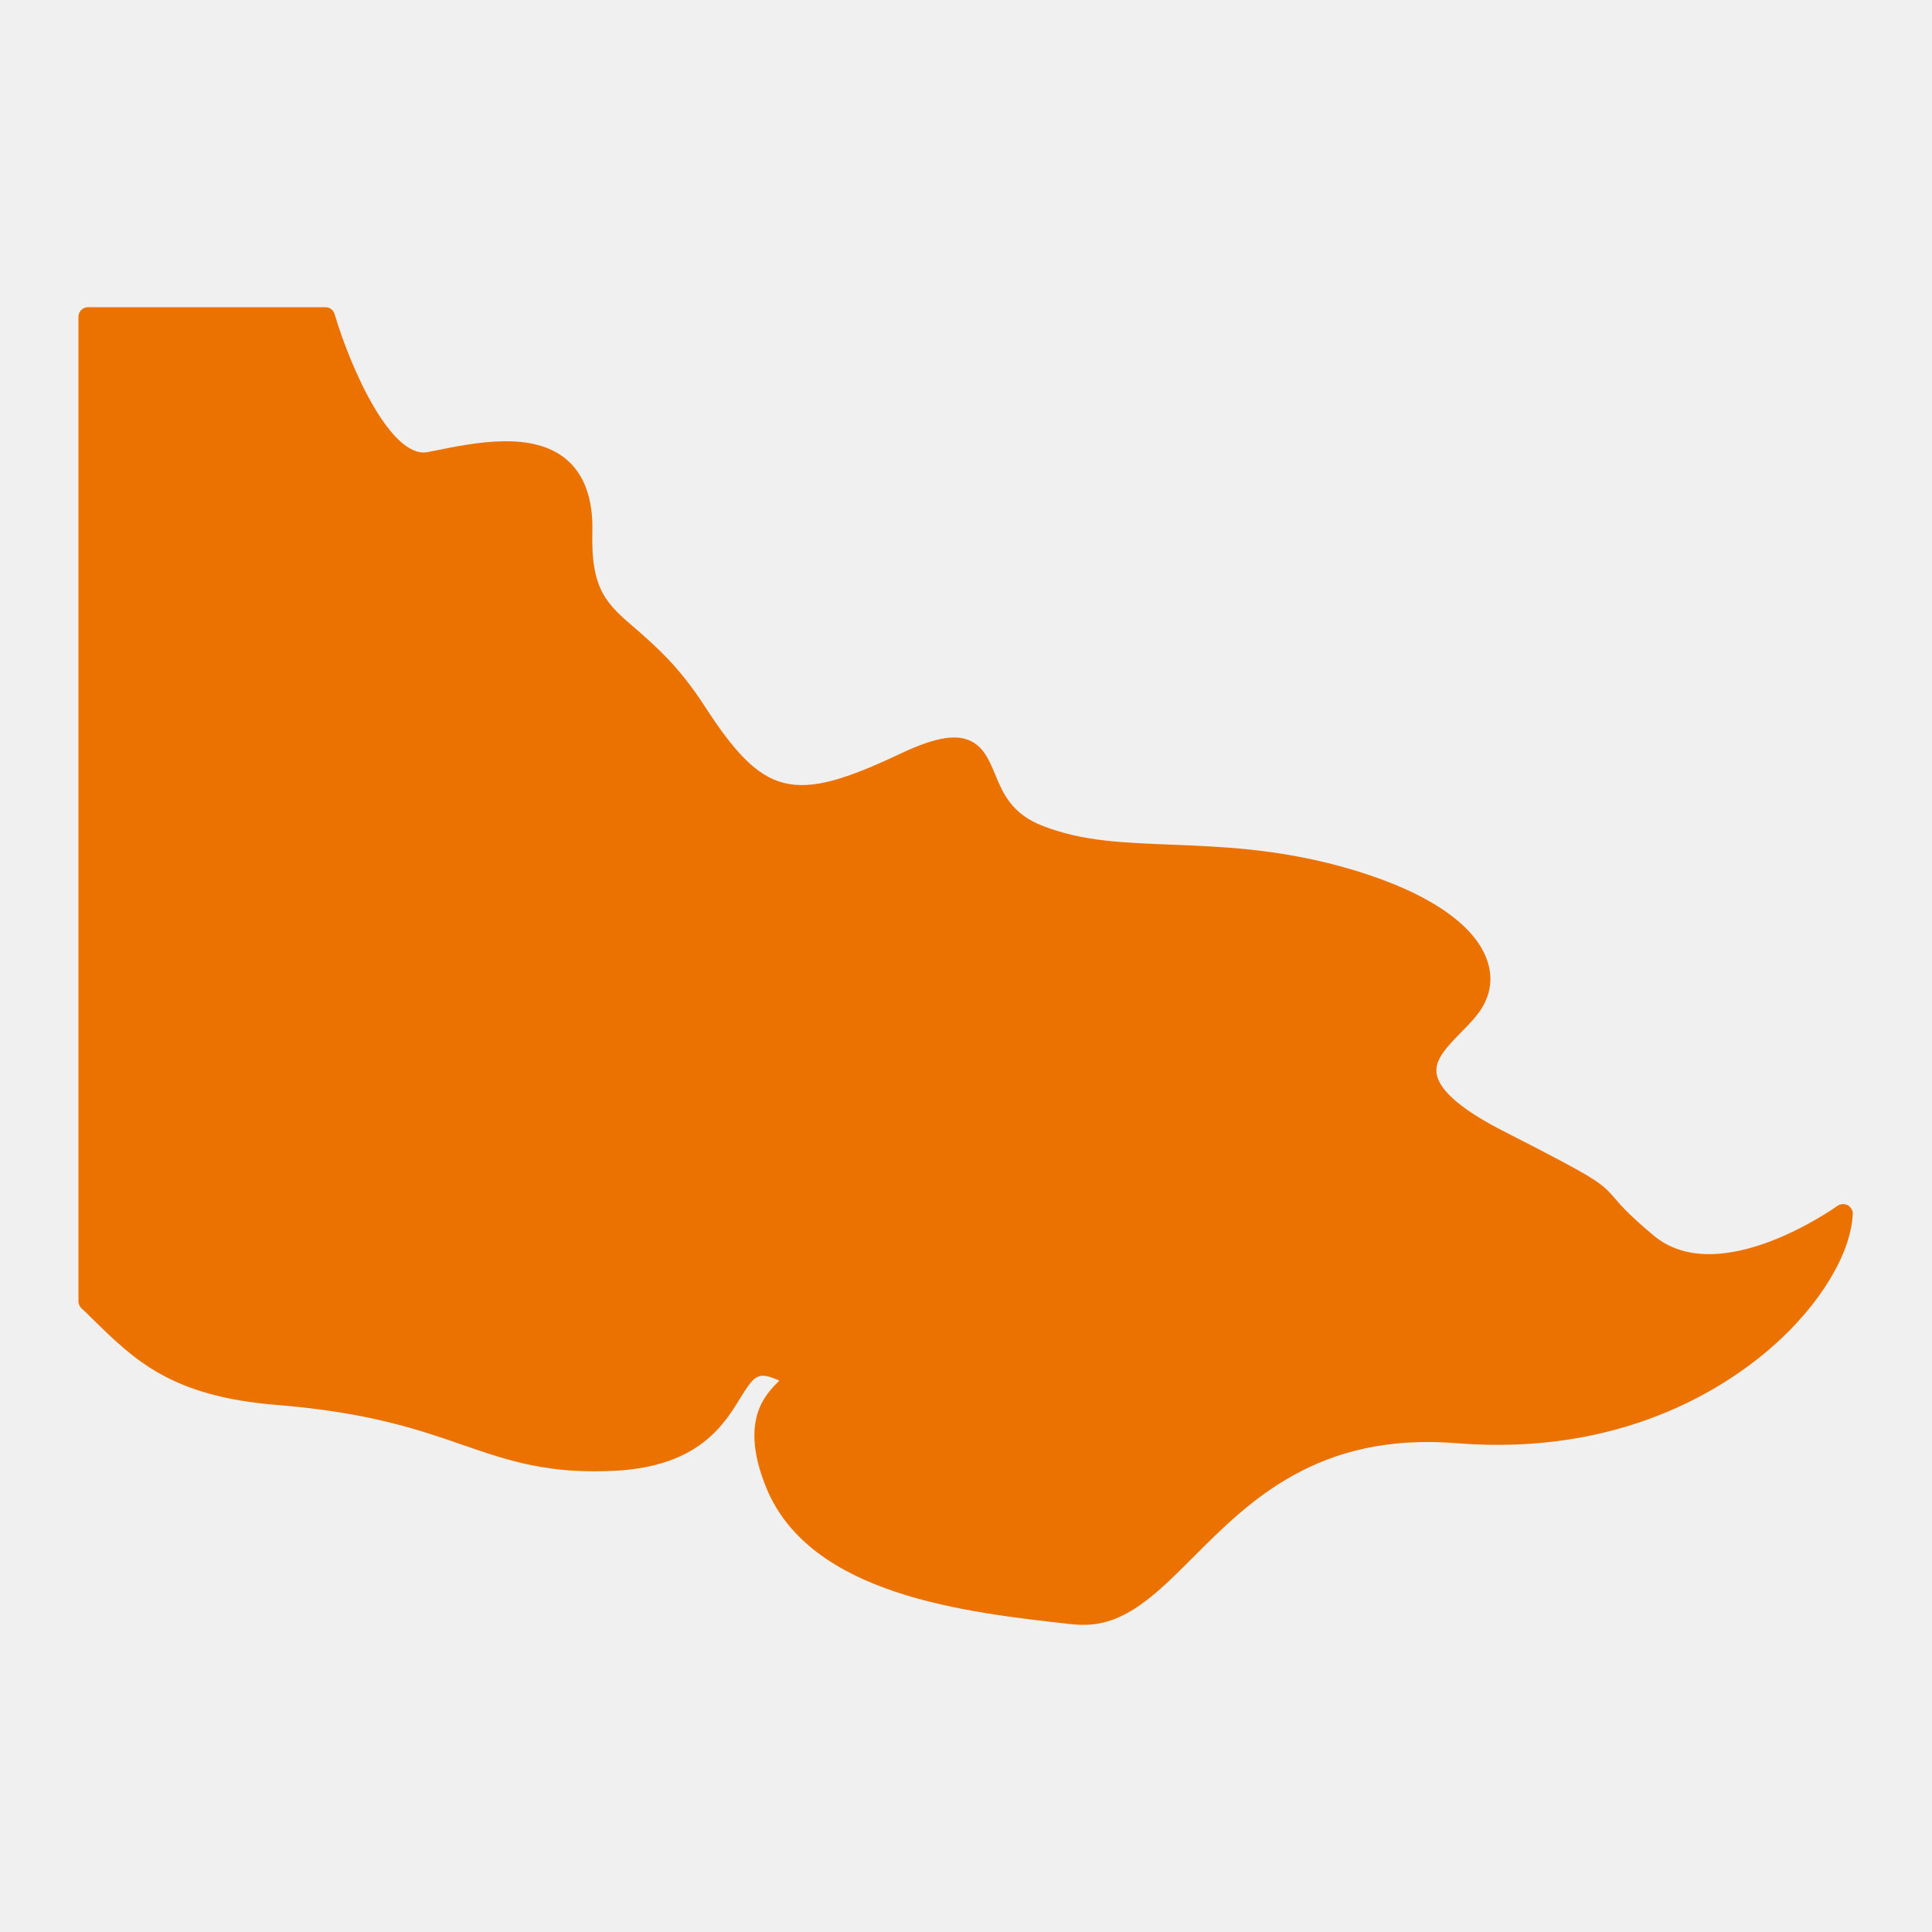
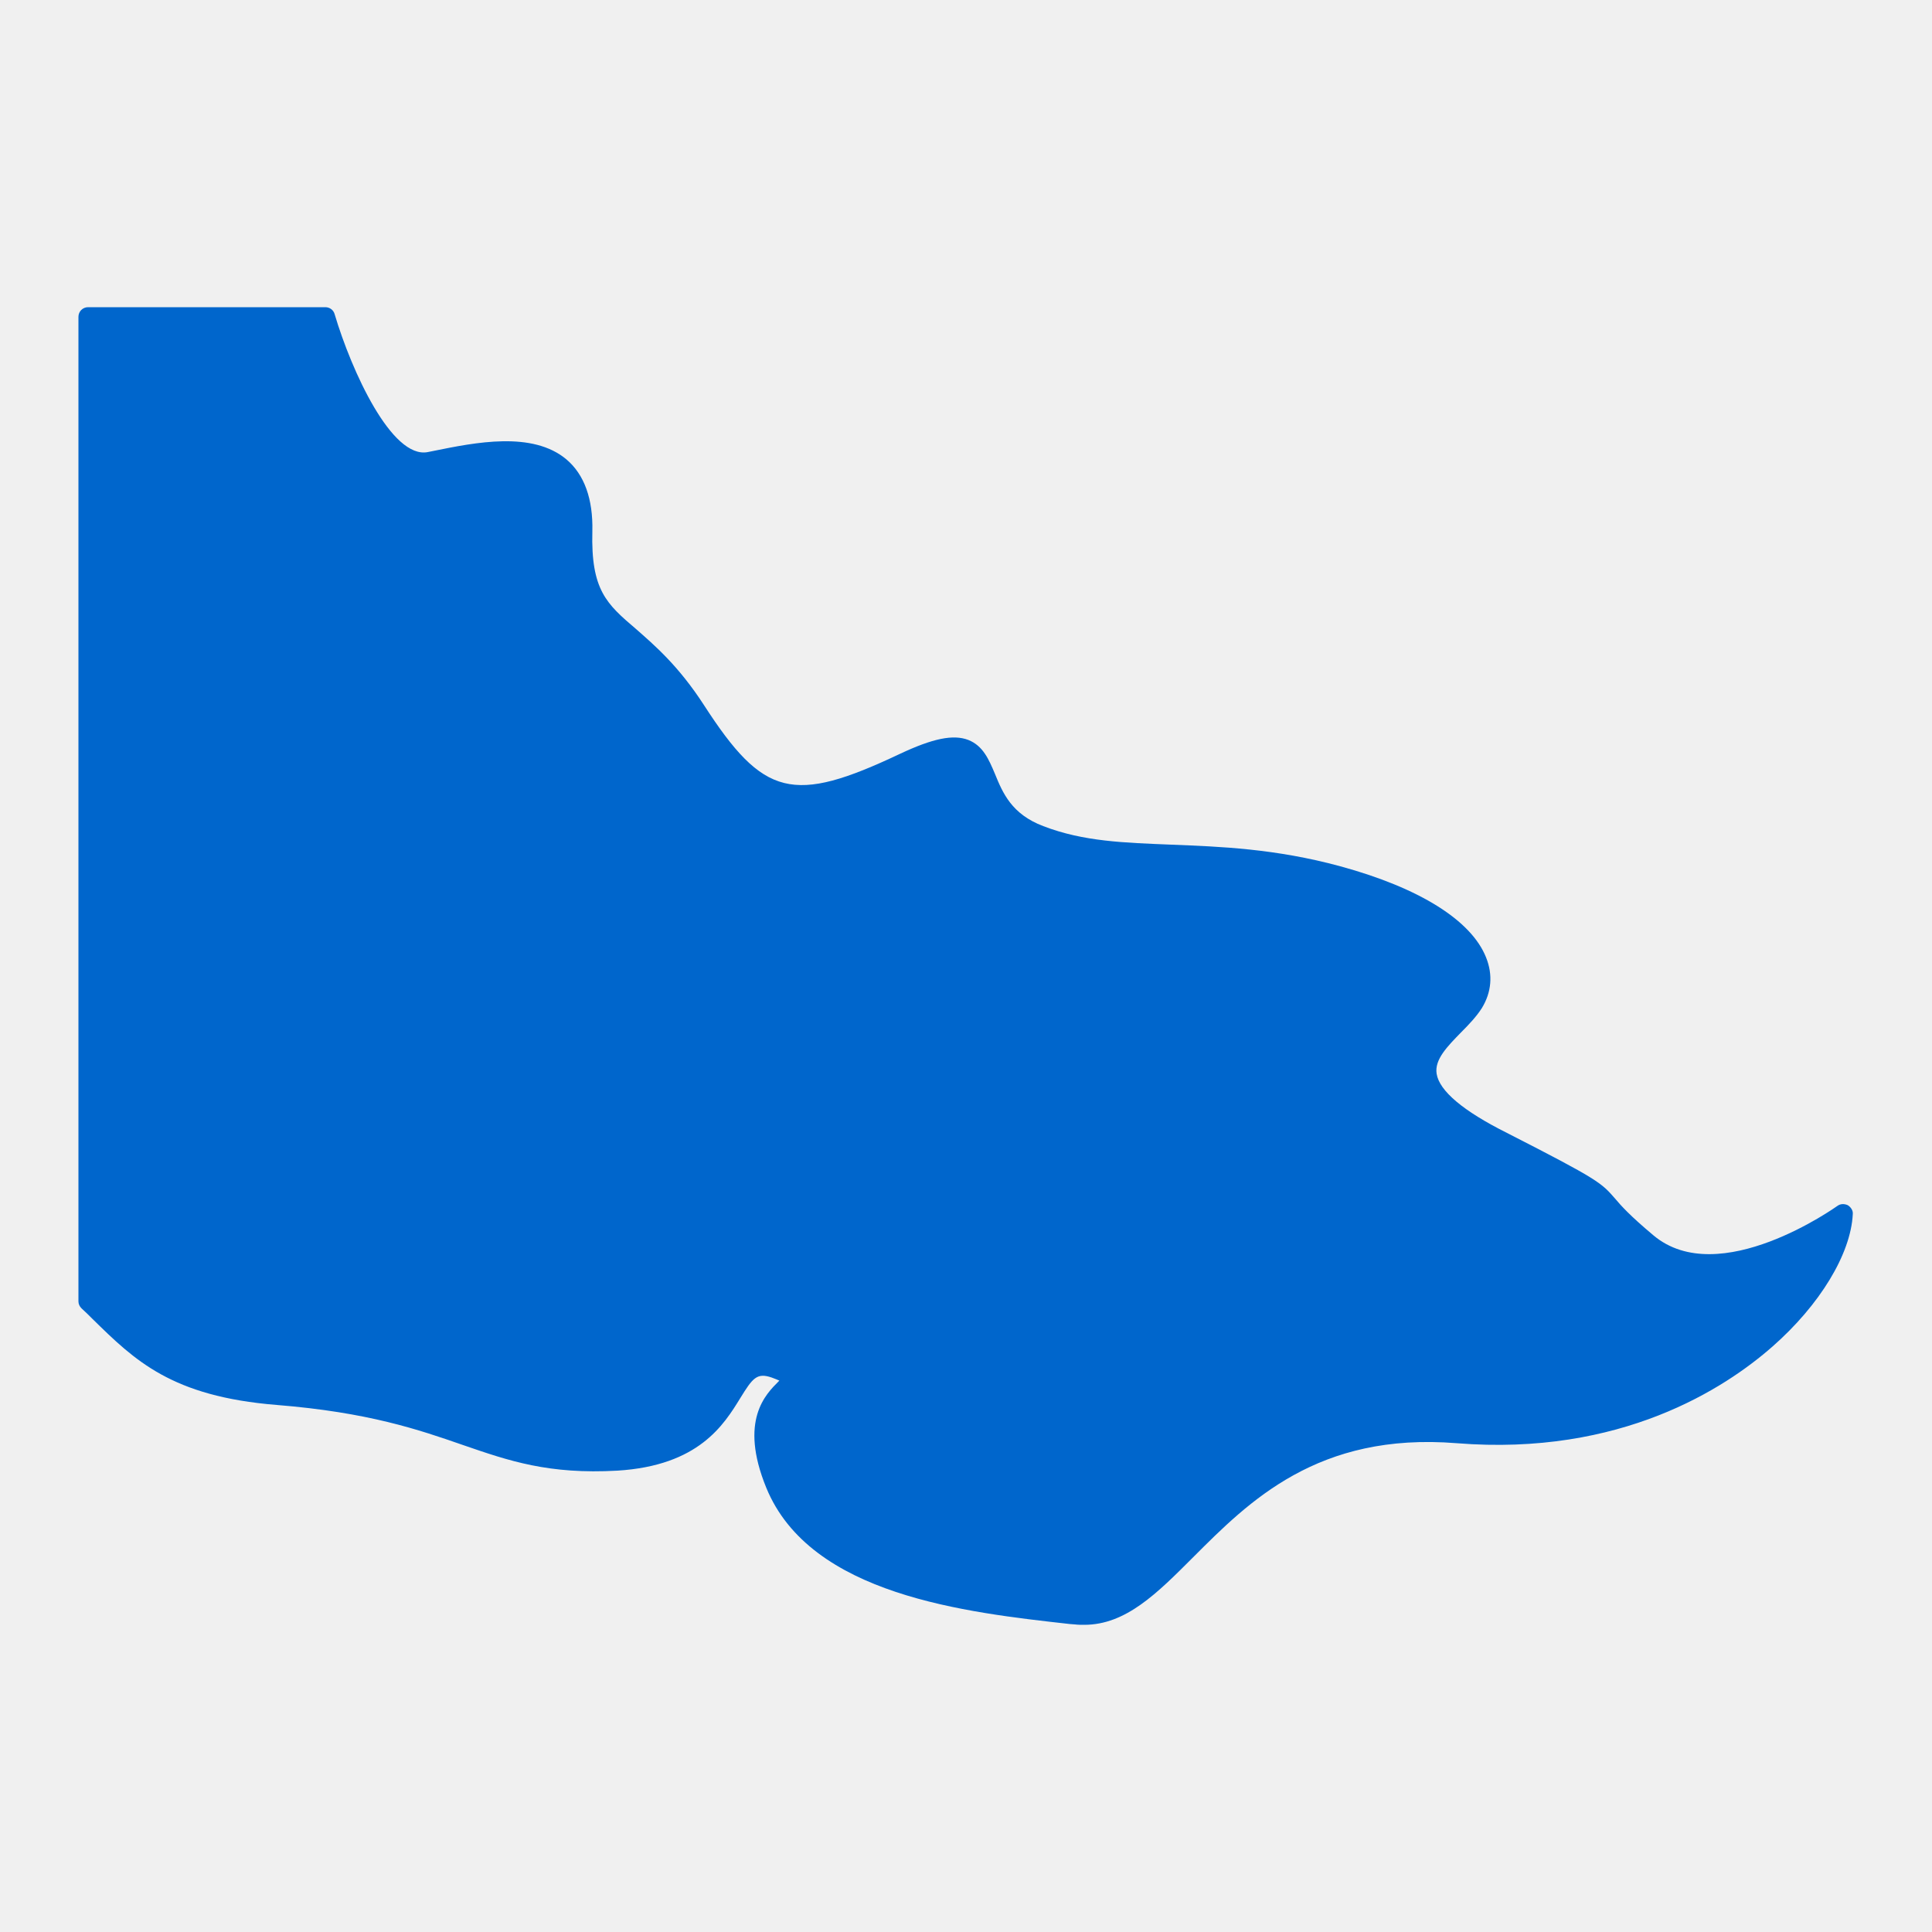
<svg xmlns="http://www.w3.org/2000/svg" version="1.1" id="Layer_1" x="0px" y="0px" viewBox="0 0 500 500" style="enable-background:new 0 0 500 500;" xml:space="preserve">
  <style type="text/css">
	.st0{fill:#FFFFFF;}
- 	.st1{fill:#EC7200;}
+ 	.st1{fill:#0066CC;}
</style>
  <g>
    <path class="st0" d="M477,314c-1,21-37.9,61.9-99.8,56.9s-71.9,49.9-98.8,46.9c-27-3-66.9-7-77.9-33.9c-11-27,14-25,0-30   s-7,22-40.9,24s-38.9-13-87.8-17c-28.6-2.3-36.7-12.5-48.9-24.3V82h61.4c0,0,12,40.4,27,37.4s40.2-9,39.5,18   c-0.6,26.9,12.8,20.9,29.3,46.4c16.5,25.4,25.4,27,53.9,13.5c28.4-13.5,13.5,10.5,35.2,18.7c21.7,8.3,44.1,1.5,77.1,10.5   c32.9,9,41.2,23.2,35.2,33c-6,9.7-27.7,17.9,7.5,35.9s18.7,10.5,37.4,26.2C445.1,337.2,477,314,477,314z" />
    <path class="st1" d="M280.6,420.5c-0.8,0-1.6,0-2.4-0.1l-1.3-0.1c-26.8-3-67.2-7.4-78.6-35.3c-7.1-17.4-0.1-24.2,3.2-27.5   c0.1-0.1,0.2-0.2,0.2-0.2c-0.5-0.2-1.1-0.5-2-0.8c-3.8-1.3-4.9,0.1-8.1,5.3c-4.3,7-10.8,17.5-31.8,18.8c-17.8,1-28-2.5-39.9-6.6   c-11.5-4-24.6-8.5-48.3-10.4c-27.2-2.2-36.7-11.5-47.7-22.3c-0.9-0.9-1.8-1.8-2.8-2.7c-0.5-0.5-0.8-1.1-0.8-1.8V82   c0-1.4,1.1-2.5,2.5-2.5h61.4c1.1,0,2.1,0.7,2.4,1.8c4.4,14.8,14.8,37.5,24.1,35.7l1.5-0.3c10.8-2.2,25.6-5.2,34.4,2.2   c4.6,3.9,6.9,10.2,6.7,18.6c-0.4,15.2,3.7,18.8,11.2,25.2c4.9,4.3,11.1,9.6,17.7,19.8c15.4,23.8,23,25.7,50.7,12.6   c8.5-4,13.8-5.1,17.7-3.6c3.8,1.5,5.3,5,6.9,8.8c2,4.9,4.3,10.4,12.5,13.5c10.4,4,20.9,4.3,33.2,4.8c12.5,0.5,26.8,1,43.7,5.6   c20.5,5.6,33.9,14,37.7,23.6c1.8,4.5,1.4,9-1.1,13.1c-1.4,2.2-3.4,4.3-5.4,6.3c-3.5,3.6-6.9,7-6.3,10.7c0.7,4.4,6.8,9.6,18.2,15.3   c23.7,12.1,24.4,12.9,27.9,16.9c1.6,1.9,3.8,4.4,10,9.6c17,14.3,47.3-7.4,47.6-7.6c0.8-0.6,1.8-0.6,2.7-0.2   c0.8,0.5,1.4,1.4,1.3,2.3c-0.5,10.3-8.5,23.5-20.8,34.3s-39.2,28.4-81.7,25c-36-2.9-53.8,15.1-68.2,29.5   C299.5,412.3,291.4,420.5,280.6,420.5z" />
    <path class="st1" d="M197.4,350.8c1.2,0,2.5,0.2,4,0.8c3.5,1.3,5.5,2.3,5.9,4.4c0.5,2.1-1,3.5-2.4,4.9c-3,2.9-7.9,7.8-2.1,22.1   c10.2,25.1,47.4,29.3,74.5,32.3l1.3,0.1c9.6,1.1,17.1-6.5,26.6-16c15.1-15.2,33.9-34,72.1-30.9c40.6,3.3,66.3-13.5,78-23.8   c9.1-8,15.7-17.4,18.1-25.4c-10.1,6-33.2,17.3-48.8,4.2c-6.5-5.4-8.8-8.1-10.5-10.1c-2.9-3.4-3.5-4.1-26.4-15.8   c-13.2-6.7-19.8-12.8-20.8-19s3.6-10.9,7.7-15c1.9-1.9,3.6-3.7,4.7-5.4c1.6-2.7,1.9-5.6,0.7-8.6c-3.2-8-15.7-15.5-34.4-20.6   c-16.4-4.5-30.3-5-42.6-5.4c-12.7-0.5-23.7-0.9-34.8-5.1c-10.2-3.8-13.2-11-15.3-16.2c-1.4-3.4-2.3-5.4-4.1-6   c-2.4-0.9-7,0.3-13.8,3.5c-11.8,5.6-20.5,8.6-27.8,8.6c-11.2,0-19-7.2-29.2-23c-6.2-9.6-12.1-14.7-16.8-18.7   c-7.7-6.7-13.3-11.5-12.9-29.1c0.2-6.9-1.5-11.8-4.9-14.7c-6.9-5.8-20.4-3.1-30.2-1.1l-1.5,0.3c-0.7,0.1-1.4,0.2-2.1,0.2   c-14.3,0-24.6-29.2-27.2-37.6h-57v251.1c0.7,0.7,1.4,1.3,2,2c10.7,10.5,19.1,18.8,44.6,20.9c24.4,2,37.7,6.6,49.5,10.7   s21.2,7.3,37.9,6.3c18.4-1.1,23.7-9.6,27.9-16.4C189.9,355,192.5,350.8,197.4,350.8z" />
  </g>
</svg>
